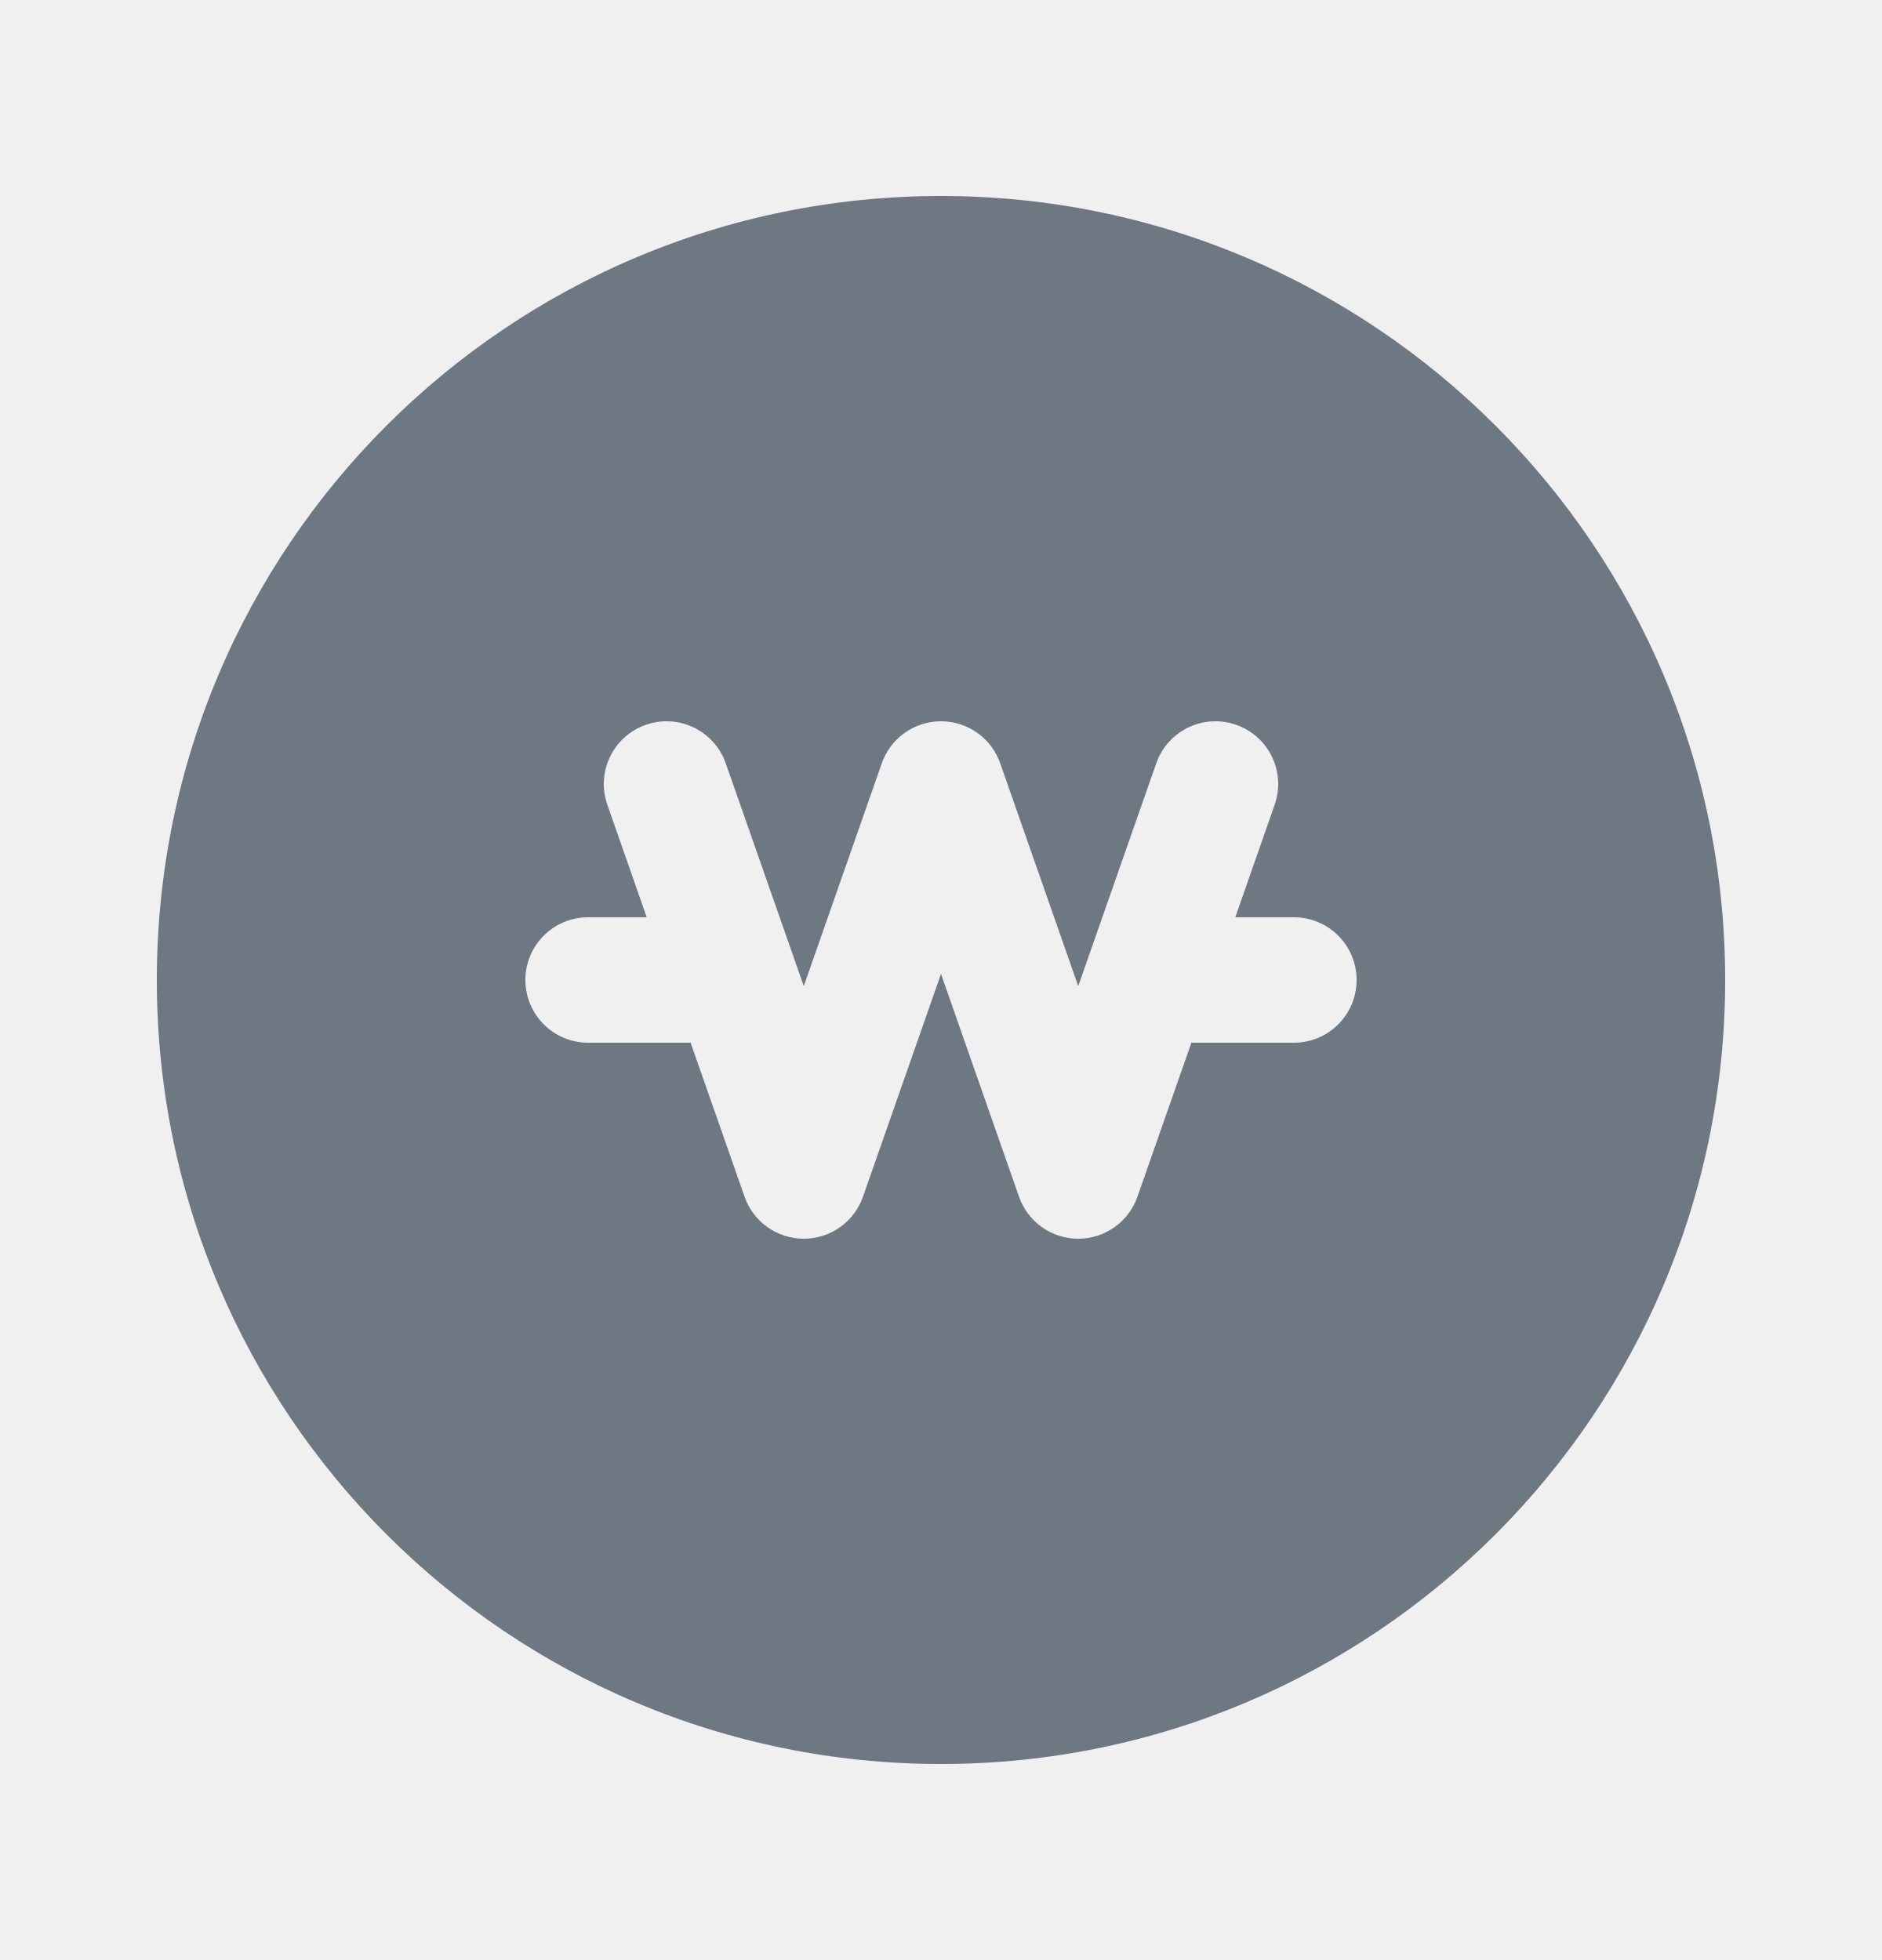
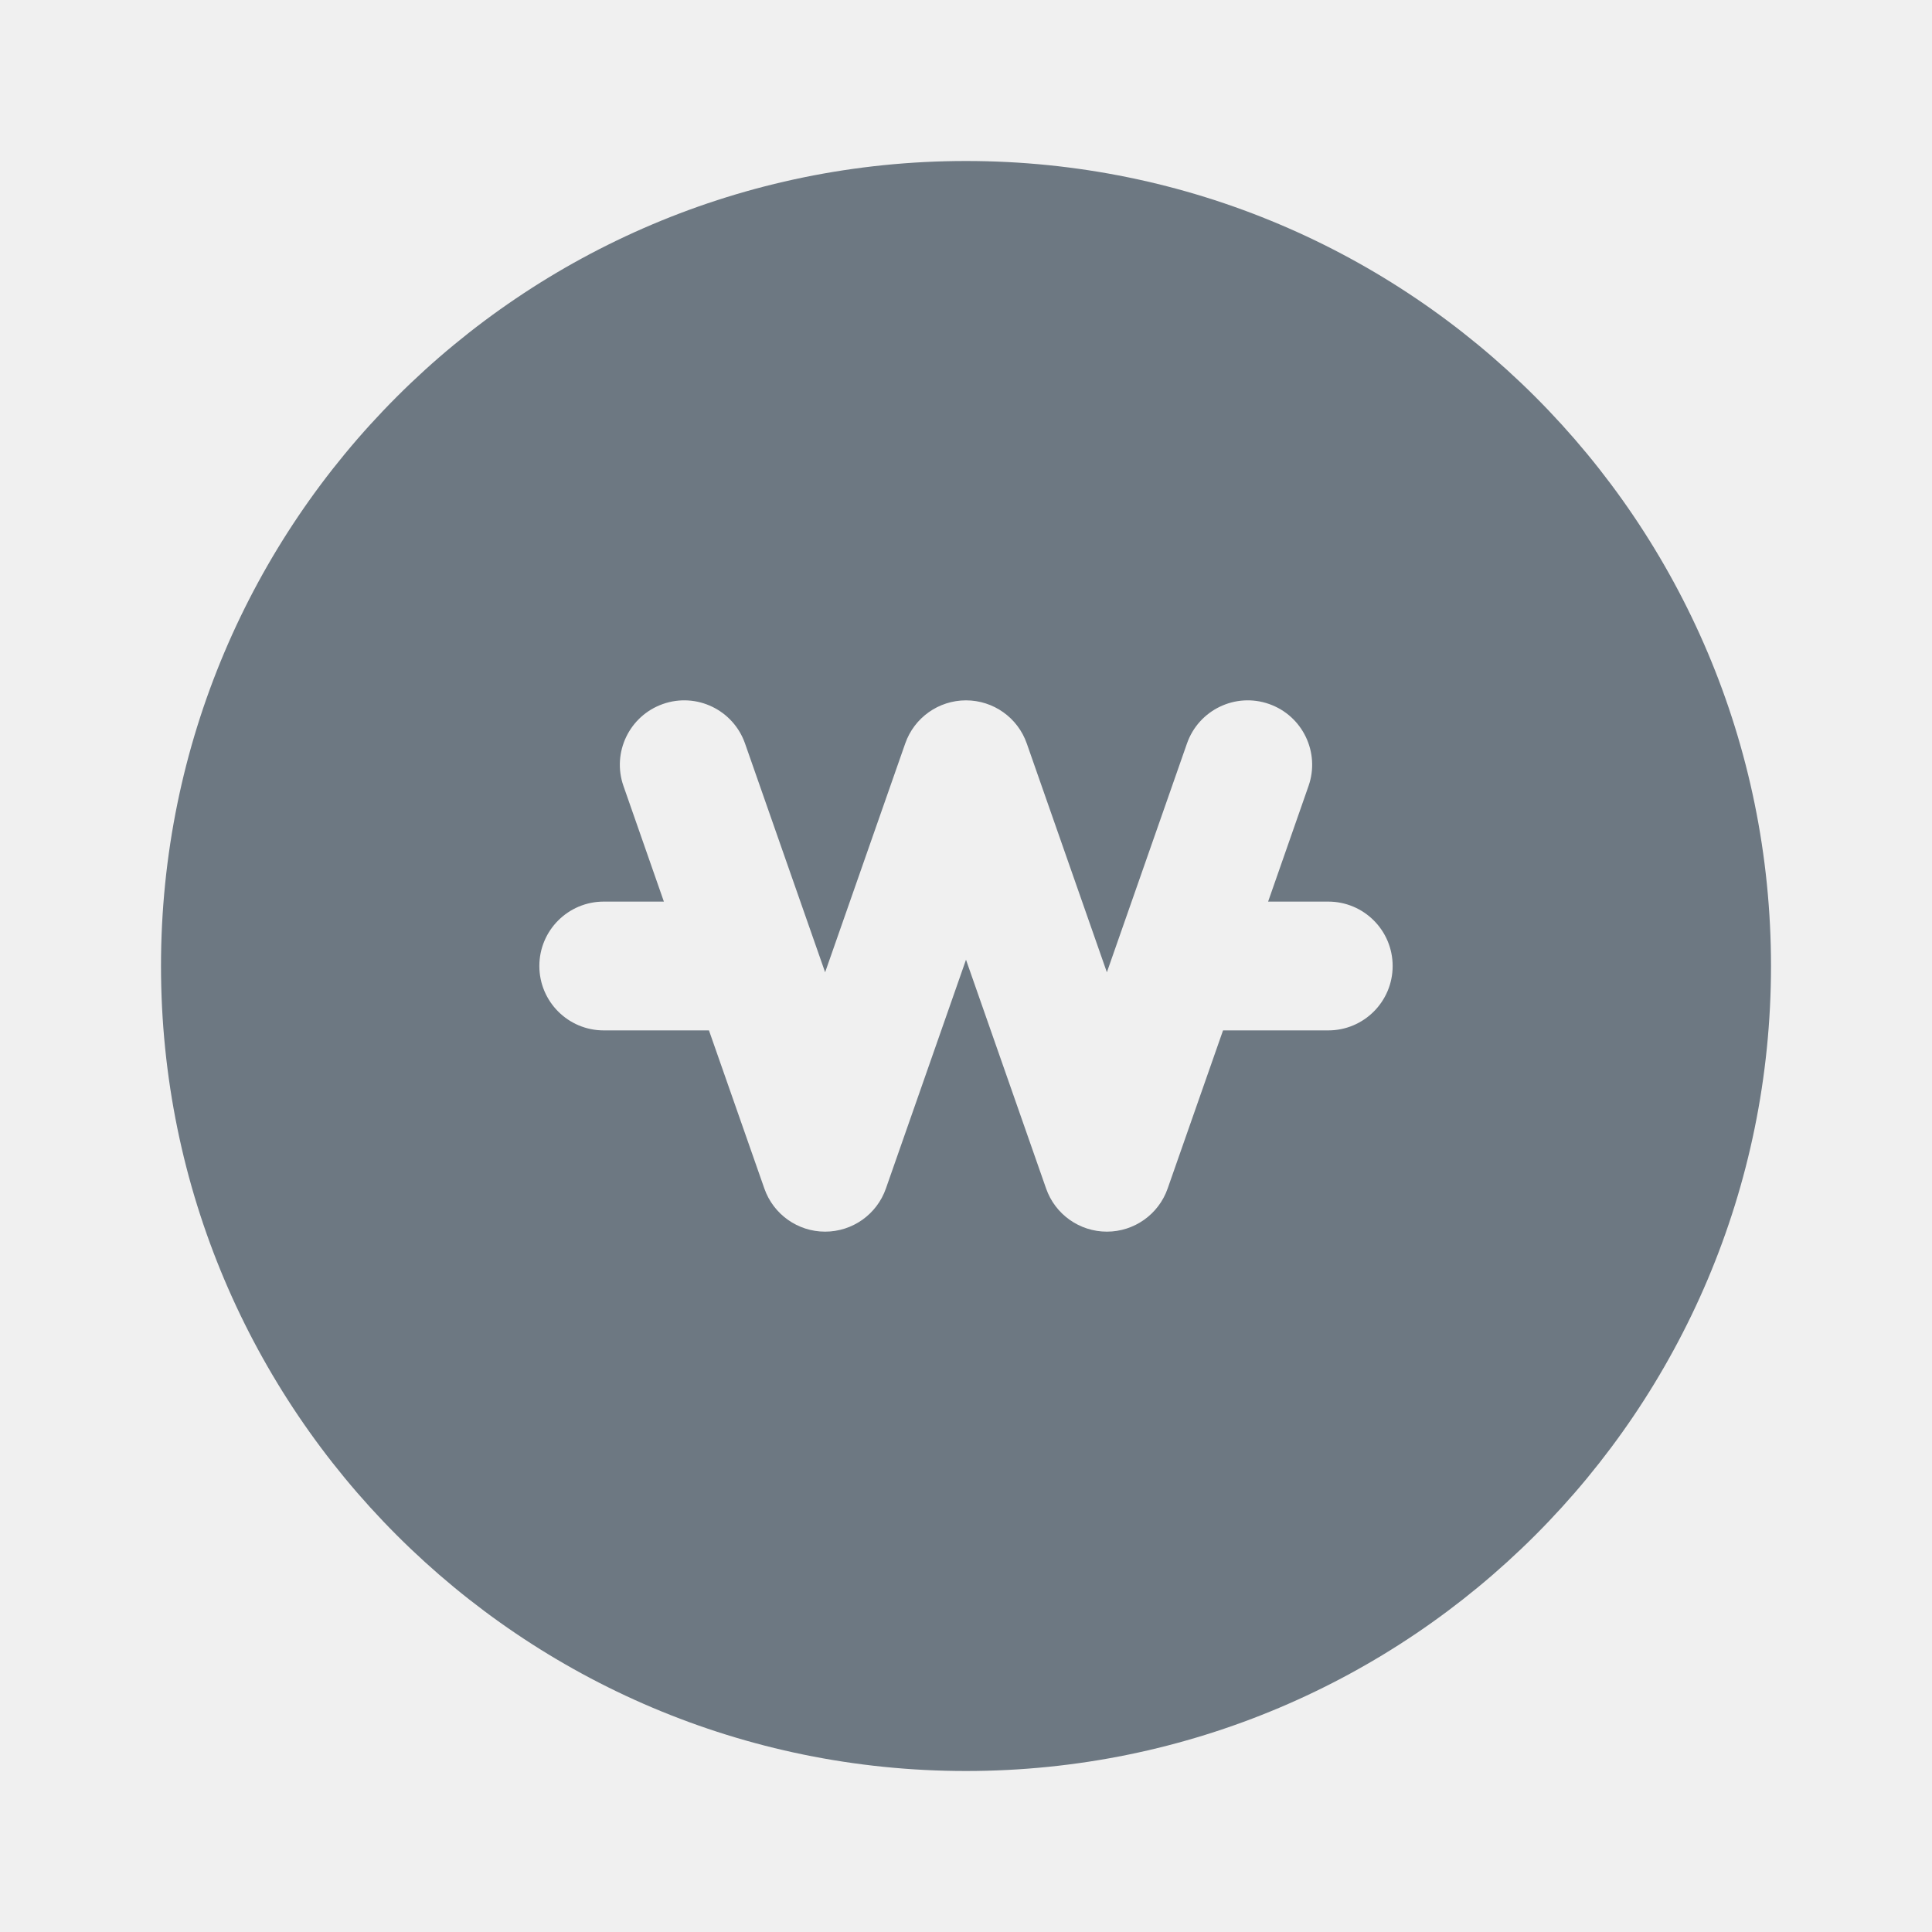
- <svg xmlns="http://www.w3.org/2000/svg" width="24" height="25" viewBox="0 0 24 25" fill="none">
-   <g clip-path="url(#clip0_5378_237309)">
-     <path fill-rule="evenodd" clip-rule="evenodd" d="M12 22.5C17.523 22.5 22 18.023 22 12.5C22 6.977 17.523 2.5 12 2.5C6.477 2.5 2 6.977 2 12.5C2 18.023 6.477 22.5 12 22.5ZM16.255 10.264C16.401 9.847 16.181 9.391 15.764 9.245C15.347 9.099 14.891 9.319 14.745 9.736L13.75 12.578L12.755 9.736C12.643 9.415 12.34 9.2 12 9.2C11.66 9.2 11.357 9.415 11.245 9.736L10.25 12.578L9.255 9.736C9.109 9.319 8.653 9.099 8.236 9.245C7.819 9.391 7.599 9.847 7.745 10.264L8.247 11.7H7.5C7.058 11.7 6.7 12.058 6.7 12.5C6.7 12.942 7.058 13.3 7.5 13.3H8.807L9.495 15.264C9.607 15.585 9.91 15.8 10.25 15.8C10.59 15.8 10.893 15.585 11.005 15.264L12 12.422L12.995 15.264C13.107 15.585 13.41 15.8 13.75 15.8C14.09 15.8 14.393 15.585 14.505 15.264L15.193 13.3H16.5C16.942 13.3 17.3 12.942 17.3 12.5C17.3 12.058 16.942 11.7 16.5 11.7H15.753L16.255 10.264Z" fill="#6D7882" />
+ <svg xmlns="http://www.w3.org/2000/svg" width="24" height="24" viewBox="0 0 24 24" fill="none">
+   <g clip-path="url(#clip0_77_883)">
+     <path fill-rule="evenodd" clip-rule="evenodd" d="M12 22C17.523 22 22 17.523 22 12C22 6.477 17.523 2 12 2C6.477 2 2 6.477 2 12C2 17.523 6.477 22 12 22ZM16.255 9.764C16.401 9.347 16.181 8.891 15.764 8.745C15.347 8.599 14.891 8.819 14.745 9.236L13.75 12.078L12.755 9.236C12.643 8.915 12.34 8.7 12 8.7C11.66 8.7 11.357 8.915 11.245 9.236L10.25 12.078L9.255 9.236C9.109 8.819 8.653 8.599 8.236 8.745C7.819 8.891 7.599 9.347 7.745 9.764L8.247 11.2H7.5C7.058 11.2 6.7 11.558 6.7 12C6.7 12.442 7.058 12.8 7.5 12.8H8.807L9.495 14.764C9.607 15.085 9.91 15.3 10.25 15.3C10.59 15.3 10.893 15.085 11.005 14.764L12 11.922L12.995 14.764C13.107 15.085 13.41 15.3 13.75 15.3C14.09 15.3 14.393 15.085 14.505 14.764L15.193 12.8H16.5C16.942 12.8 17.3 12.442 17.3 12C17.3 11.558 16.942 11.2 16.5 11.2H15.753L16.255 9.764Z" fill="#6D7882" />
  </g>
  <defs>
-     <clipPath id="clip0_5378_237309">
-       <rect width="24" height="24" fill="white" transform="translate(0 0.5)" />
+     <clipPath id="clip0_77_883">
+       <rect width="24" height="24" fill="white" />
    </clipPath>
  </defs>
</svg>
